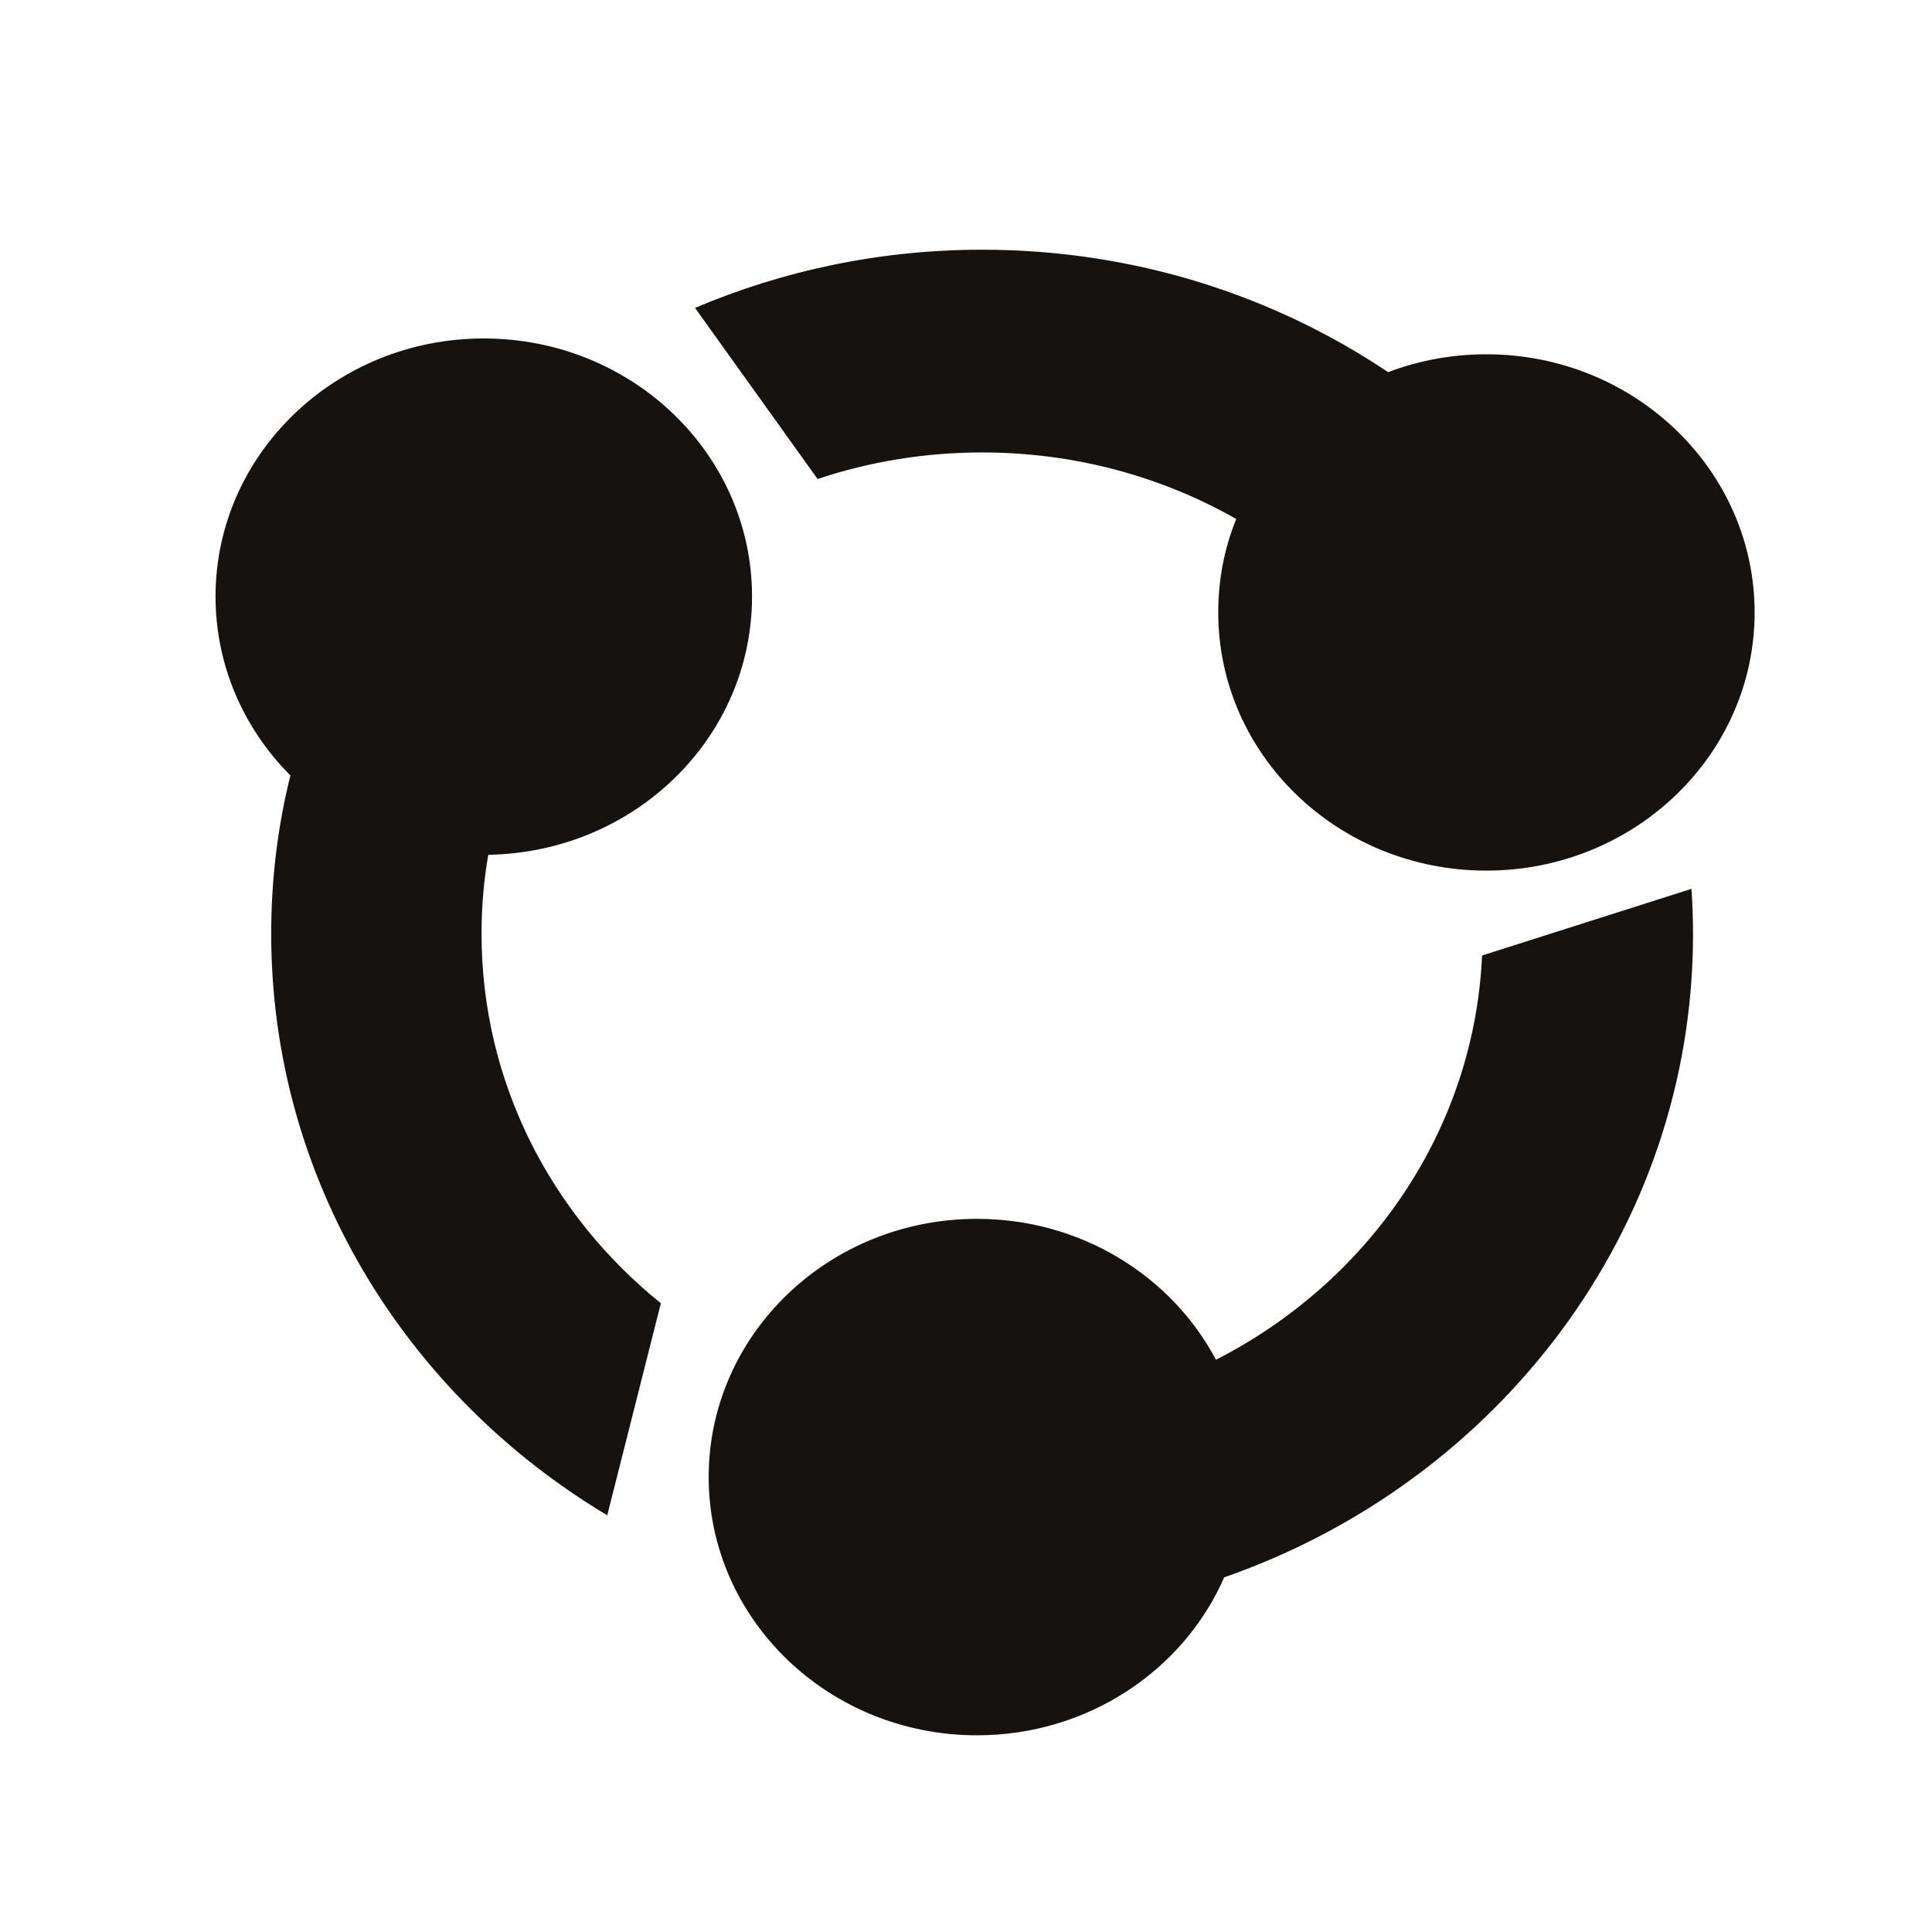
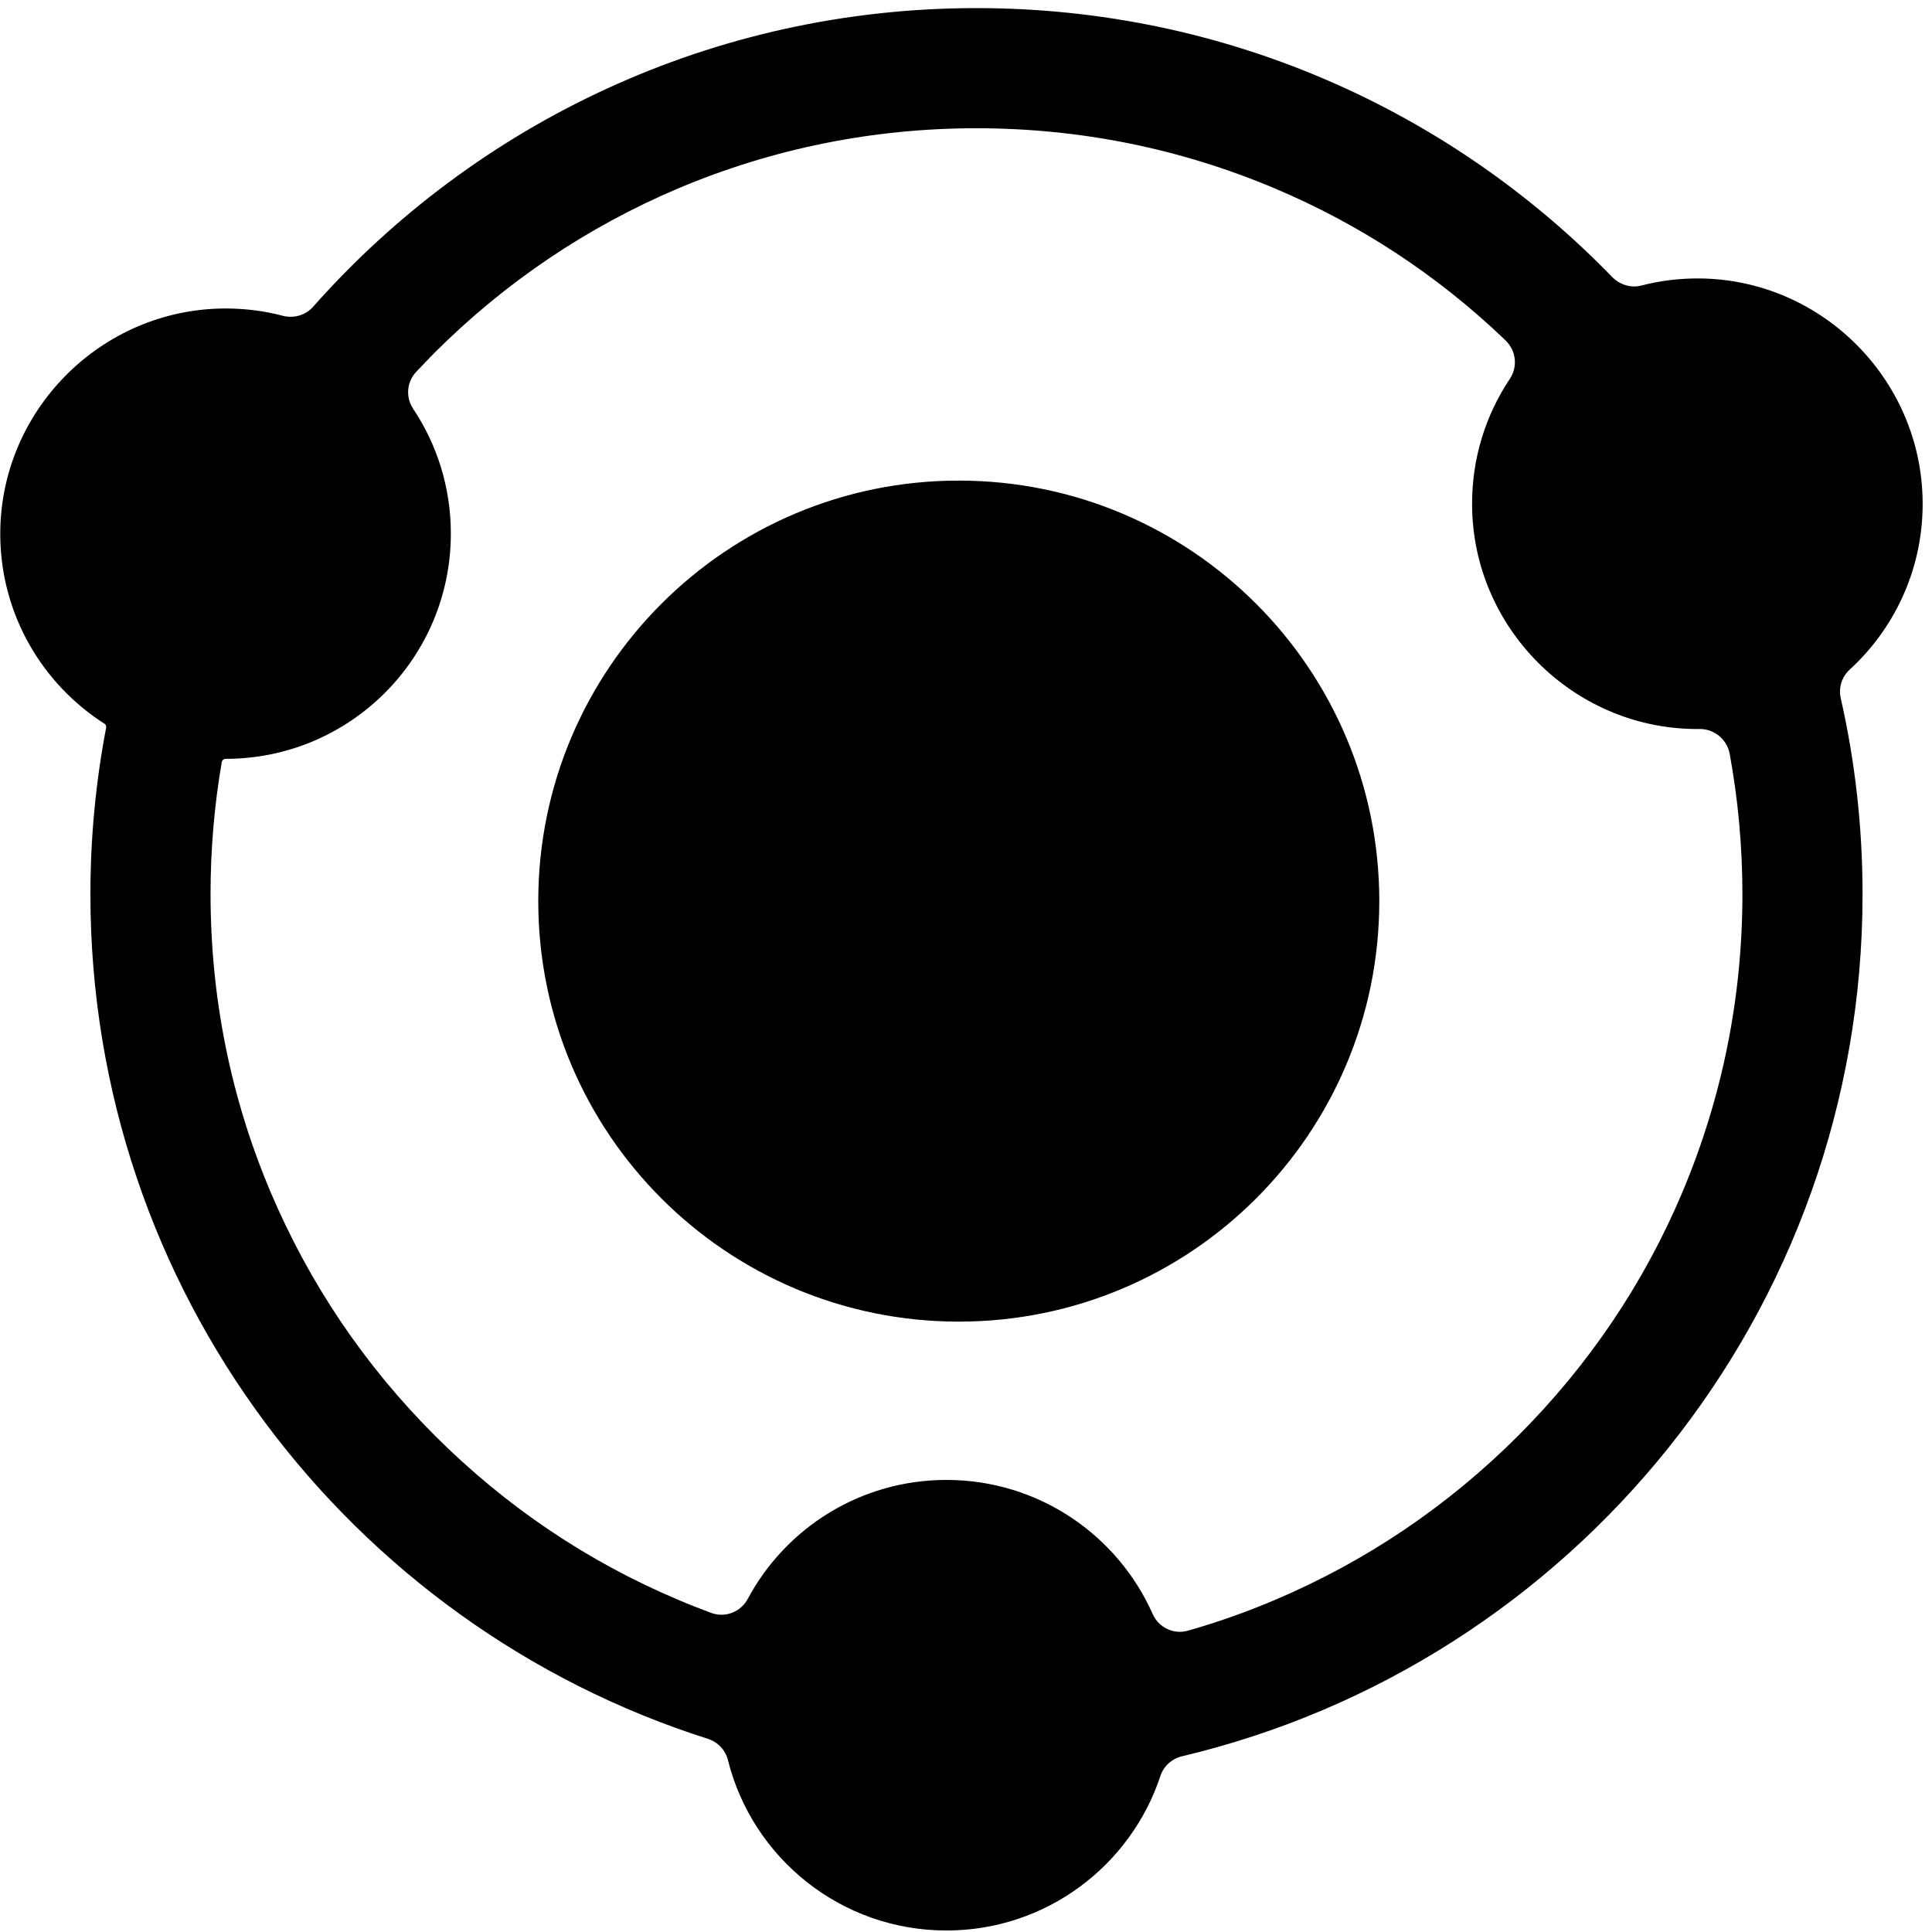
- <svg xmlns="http://www.w3.org/2000/svg" width="16" height="16" viewBox="0 0 16 16" fill="none">
-   <path d="M6.228 4.94C6.228 3.76 5.234 2.803 4.006 2.803C2.78 2.803 1.785 3.76 1.785 4.94C1.785 5.515 2.021 6.037 2.405 6.422C2.3 6.843 2.246 7.281 2.246 7.733C2.246 9.766 3.358 11.55 5.029 12.549L5.473 10.793C4.565 10.061 3.988 8.963 3.988 7.734C3.988 7.511 4.006 7.292 4.044 7.079C5.255 7.059 6.228 6.11 6.228 4.94ZM8.134 3.747C8.902 3.747 9.62 3.947 10.238 4.298C10.14 4.539 10.089 4.799 10.089 5.072C10.089 6.253 11.083 7.21 12.309 7.21C13.535 7.21 14.531 6.252 14.531 5.072C14.531 3.892 13.535 2.934 12.309 2.934C12.022 2.934 11.746 2.987 11.496 3.082C10.542 2.443 9.385 2.068 8.134 2.068C7.288 2.068 6.483 2.241 5.756 2.55L6.771 3.967C7.198 3.824 7.657 3.747 8.134 3.747ZM12.274 7.913C12.208 9.366 11.332 10.617 10.07 11.261C9.703 10.568 8.954 10.094 8.091 10.094C6.863 10.094 5.869 11.052 5.869 12.232C5.869 13.412 6.863 14.371 8.091 14.371C9.011 14.371 9.803 13.831 10.138 13.063C12.403 12.274 14.021 10.185 14.021 7.734C14.021 7.609 14.016 7.485 14.008 7.361L12.274 7.913ZM6.228 4.94C6.228 3.76 5.234 2.803 4.006 2.803C2.78 2.803 1.785 3.76 1.785 4.94C1.785 5.515 2.021 6.037 2.405 6.422C2.3 6.843 2.246 7.281 2.246 7.733C2.246 9.766 3.358 11.55 5.029 12.549L5.473 10.793C4.565 10.061 3.988 8.963 3.988 7.734C3.988 7.511 4.006 7.292 4.044 7.079C5.255 7.059 6.228 6.11 6.228 4.94ZM8.134 3.747C8.902 3.747 9.62 3.947 10.238 4.298C10.14 4.539 10.089 4.799 10.089 5.072C10.089 6.253 11.083 7.21 12.309 7.21C13.535 7.21 14.531 6.252 14.531 5.072C14.531 3.892 13.535 2.934 12.309 2.934C12.022 2.934 11.746 2.987 11.496 3.082C10.542 2.443 9.385 2.068 8.134 2.068C7.288 2.068 6.483 2.241 5.756 2.55L6.771 3.967C7.198 3.824 7.657 3.747 8.134 3.747ZM12.274 7.913C12.208 9.366 11.332 10.617 10.07 11.261C9.703 10.568 8.954 10.094 8.091 10.094C6.863 10.094 5.869 11.052 5.869 12.232C5.869 13.412 6.863 14.371 8.091 14.371C9.011 14.371 9.803 13.831 10.138 13.063C12.403 12.274 14.021 10.185 14.021 7.734C14.021 7.609 14.016 7.485 14.008 7.361L12.274 7.913ZM6.228 4.94C6.228 3.76 5.234 2.803 4.006 2.803C2.78 2.803 1.785 3.76 1.785 4.94C1.785 5.515 2.021 6.037 2.405 6.422C2.3 6.843 2.246 7.281 2.246 7.733C2.246 9.766 3.358 11.55 5.029 12.549L5.473 10.793C4.565 10.061 3.988 8.963 3.988 7.734C3.988 7.511 4.006 7.292 4.044 7.079C5.255 7.059 6.228 6.11 6.228 4.94ZM8.134 3.747C8.902 3.747 9.62 3.947 10.238 4.298C10.14 4.539 10.089 4.799 10.089 5.072C10.089 6.253 11.083 7.21 12.309 7.21C13.535 7.21 14.531 6.252 14.531 5.072C14.531 3.892 13.535 2.934 12.309 2.934C12.022 2.934 11.746 2.987 11.496 3.082C10.542 2.443 9.385 2.068 8.134 2.068C7.288 2.068 6.483 2.241 5.756 2.55L6.771 3.967C7.198 3.824 7.657 3.747 8.134 3.747ZM12.274 7.913C12.208 9.366 11.332 10.617 10.07 11.261C9.703 10.568 8.954 10.094 8.091 10.094C6.863 10.094 5.869 11.052 5.869 12.232C5.869 13.412 6.863 14.371 8.091 14.371C9.011 14.371 9.803 13.831 10.138 13.063C12.403 12.274 14.021 10.185 14.021 7.734C14.021 7.609 14.016 7.485 14.008 7.361L12.274 7.913Z" fill="#151210" />
+ <svg xmlns="http://www.w3.org/2000/svg" width="201px" height="201px" viewBox="0 0 201 201" version="1.1">
+   <g id="iCON" stroke="none" stroke-width="1" fill="none" fill-rule="evenodd">
+     <path d="M101.591,0.843 C127.547,0.843 151.003,11.566 167.76,28.851 C168.542,29.632 169.674,29.984 170.749,29.71 C172.702,29.202 174.752,28.948 176.881,28.968 C189.791,29.124 200.22,39.847 200.025,52.776 C199.927,59.456 197.017,65.472 192.428,69.671 C191.607,70.433 191.256,71.566 191.51,72.659 C192.994,79.202 193.775,86.019 193.775,93.03 C193.775,136.585 163.581,173.089 122.977,182.718 C121.922,182.972 121.063,183.734 120.731,184.749 C117.645,194.105 108.836,200.843 98.466,200.843 C87.489,200.843 78.271,193.304 75.732,183.109 C75.459,182.054 74.677,181.234 73.642,180.901 C36.397,169.066 9.406,134.202 9.406,93.03 C9.406,87.093 9.972,81.312 11.046,75.687 C11.066,75.53 11.007,75.374 10.871,75.296 C4.426,71.175 0.129,64.007 0.029,55.823 C-0.125,42.835 10.461,32.112 23.448,32.093 C25.519,32.093 27.511,32.347 29.425,32.855 C30.577,33.148 31.808,32.796 32.589,31.898 C49.463,12.855 74.13,0.843 101.591,0.843 Z M101.591,13.343 C90.829,13.343 80.4,15.452 70.576,19.593 C61.084,23.616 52.569,29.359 45.245,36.663 C44.6,37.327 43.956,37.991 43.311,38.675 C42.315,39.73 42.178,41.312 42.979,42.523 C45.459,46.234 46.905,50.706 46.905,55.511 C46.905,68.46 36.417,78.948 23.468,78.948 C23.273,78.948 23.116,79.085 23.077,79.261 C22.296,83.773 21.905,88.362 21.905,93.011 C21.905,103.773 23.995,114.202 28.155,124.026 C32.179,133.519 37.921,142.034 45.245,149.359 C52.569,156.683 61.084,162.444 70.576,166.448 C71.709,166.937 72.841,167.366 73.974,167.796 C75.439,168.343 77.06,167.718 77.802,166.331 C81.747,158.968 89.521,153.968 98.466,153.968 C108.036,153.968 116.258,159.691 119.91,167.894 C120.535,169.319 122.098,170.081 123.582,169.651 C126.629,168.792 129.656,167.718 132.605,166.468 C142.097,162.444 150.613,156.702 157.937,149.378 C165.261,142.054 171.022,133.538 175.026,124.046 C179.166,114.222 181.276,103.792 181.276,93.03 C181.276,88.069 180.826,83.187 179.948,78.401 C179.655,76.898 178.327,75.823 176.803,75.843 L176.803,75.843 L176.256,75.843 C163.581,75.667 153.249,65.276 153.152,52.601 C153.112,47.718 154.558,43.187 157.077,39.417 C157.917,38.167 157.741,36.487 156.647,35.433 L156.647,35.433 L156.511,35.296 C149.519,28.616 141.492,23.343 132.605,19.593 C122.781,15.452 112.352,13.343 101.591,13.343 Z M99.749,50 C123.911,50 143.498,69.587 143.498,93.749 C143.498,117.911 123.911,137.498 99.749,137.498 C75.587,137.498 56,117.911 56,93.749 C56,69.587 75.587,50 99.749,50 Z" id="Ops" fill="currentColor" fill-rule="nonzero" />
+   </g>
</svg>
